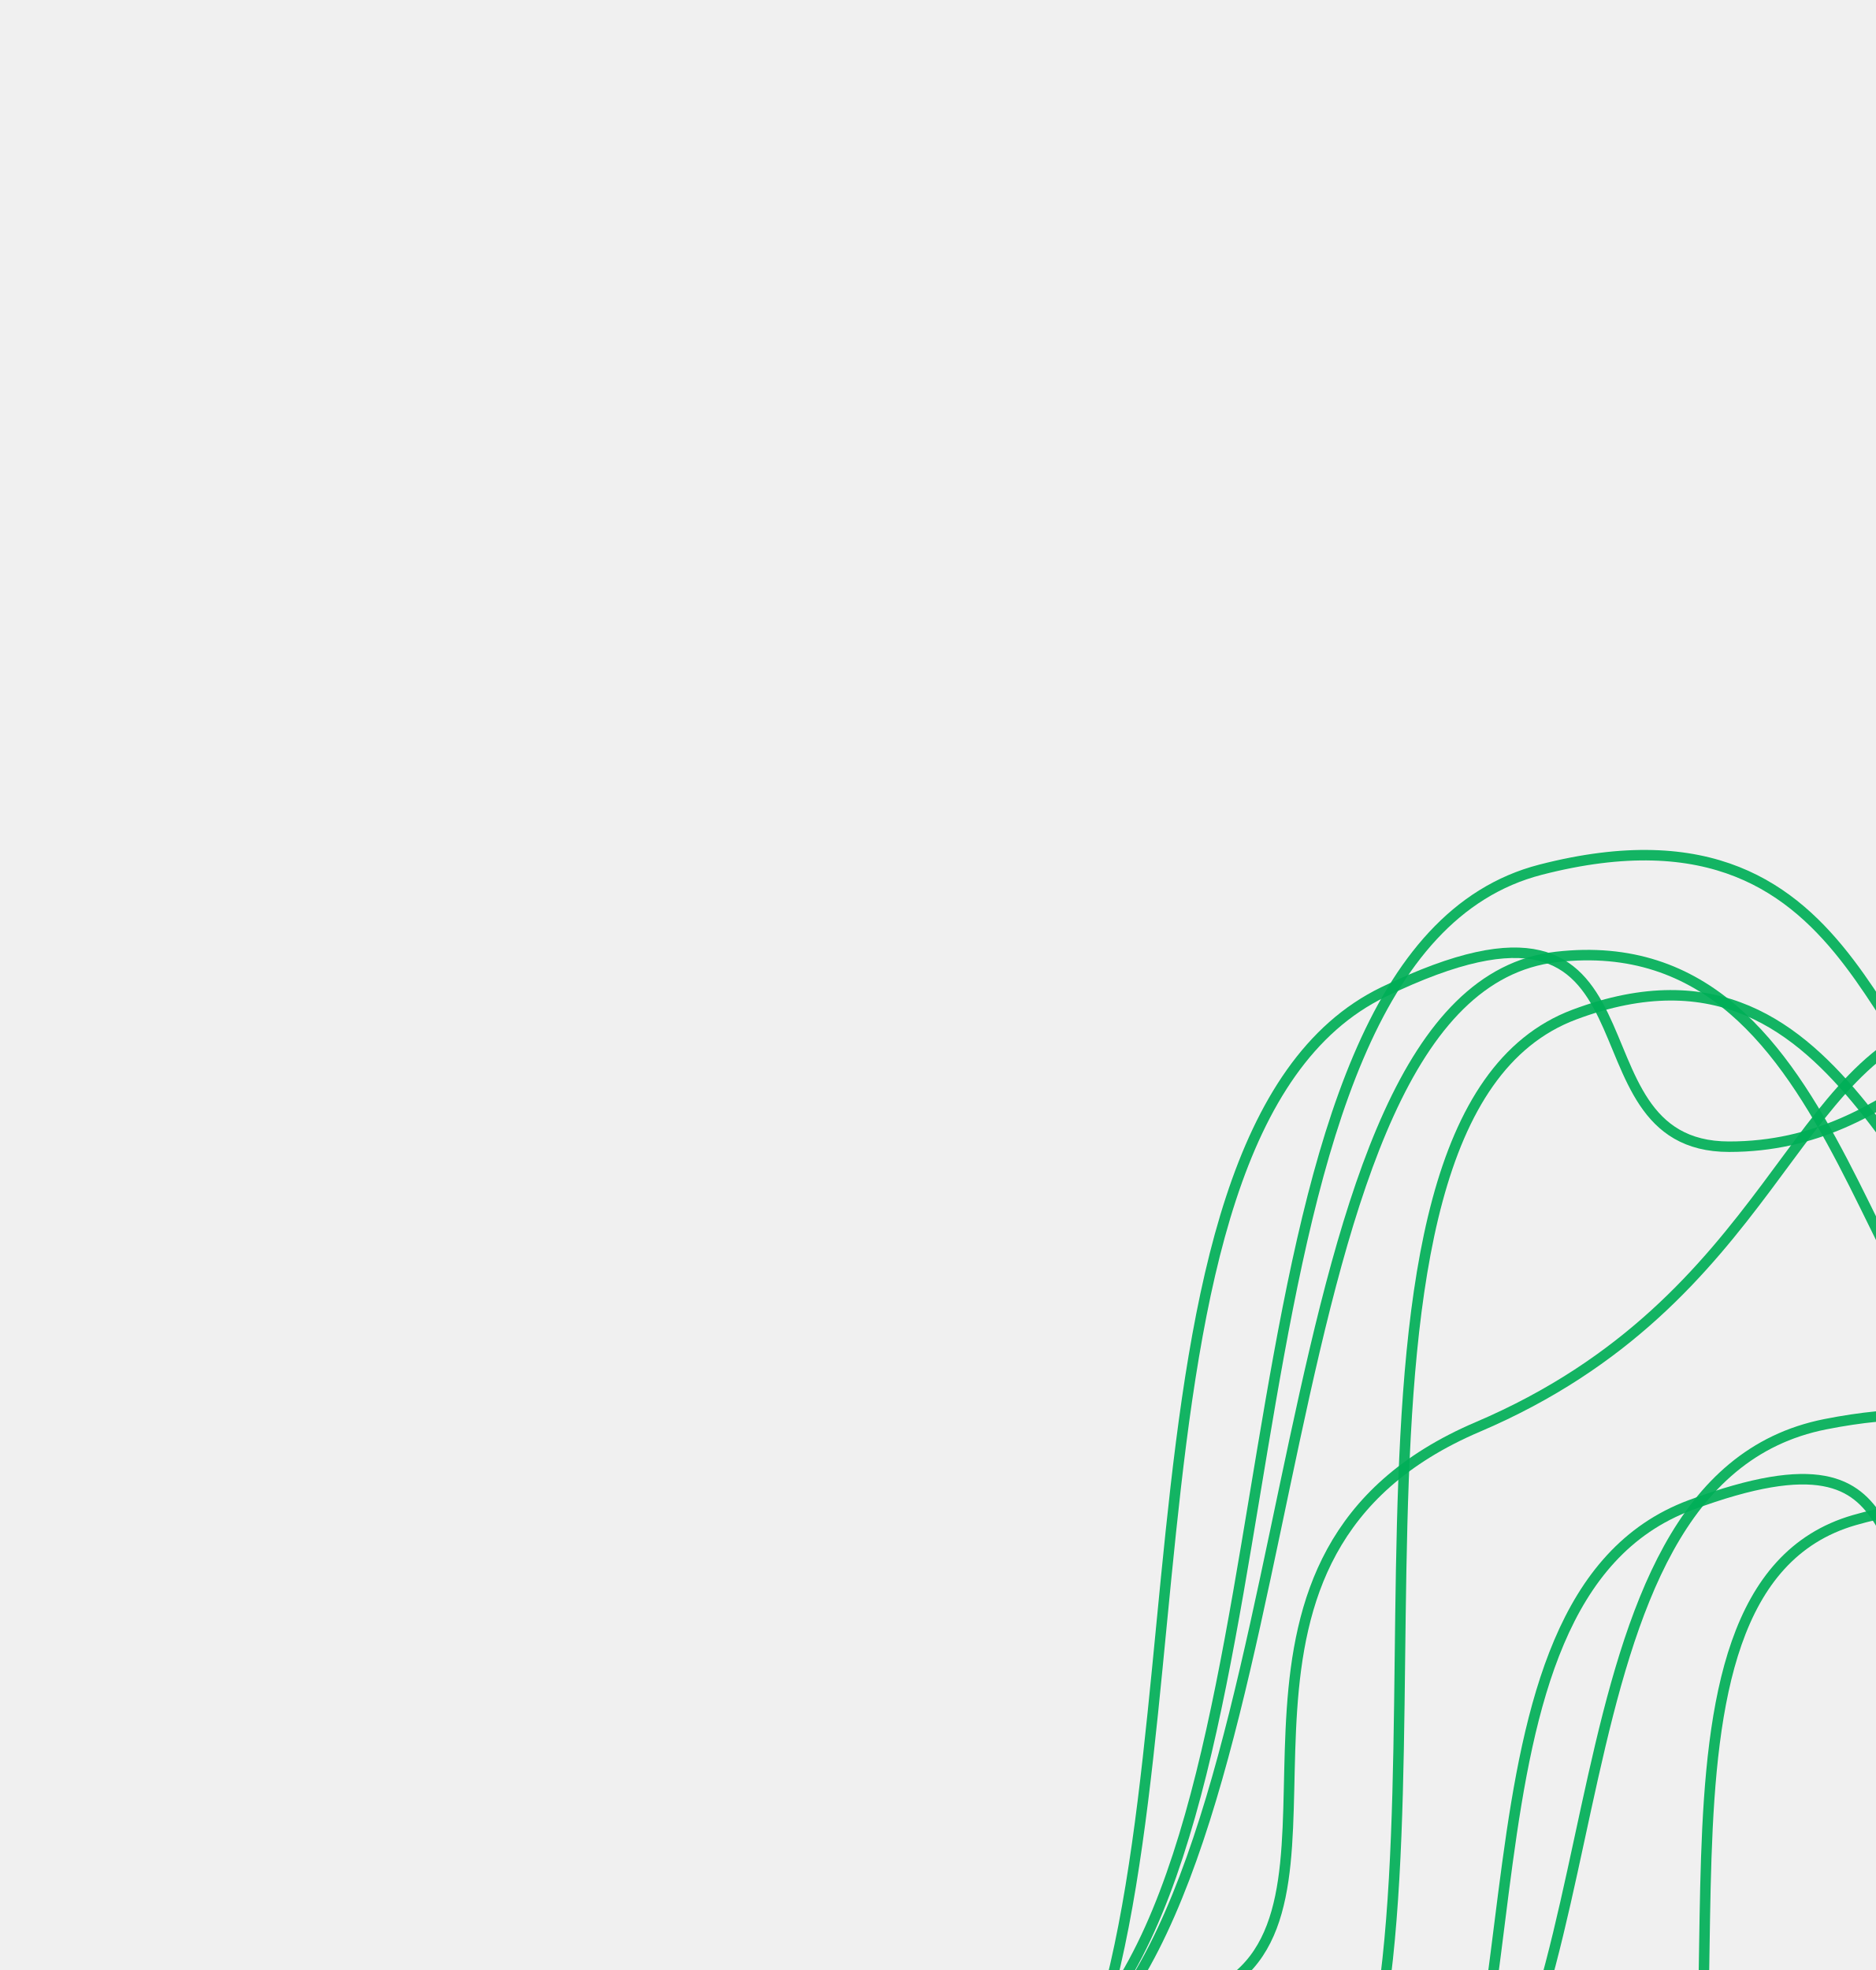
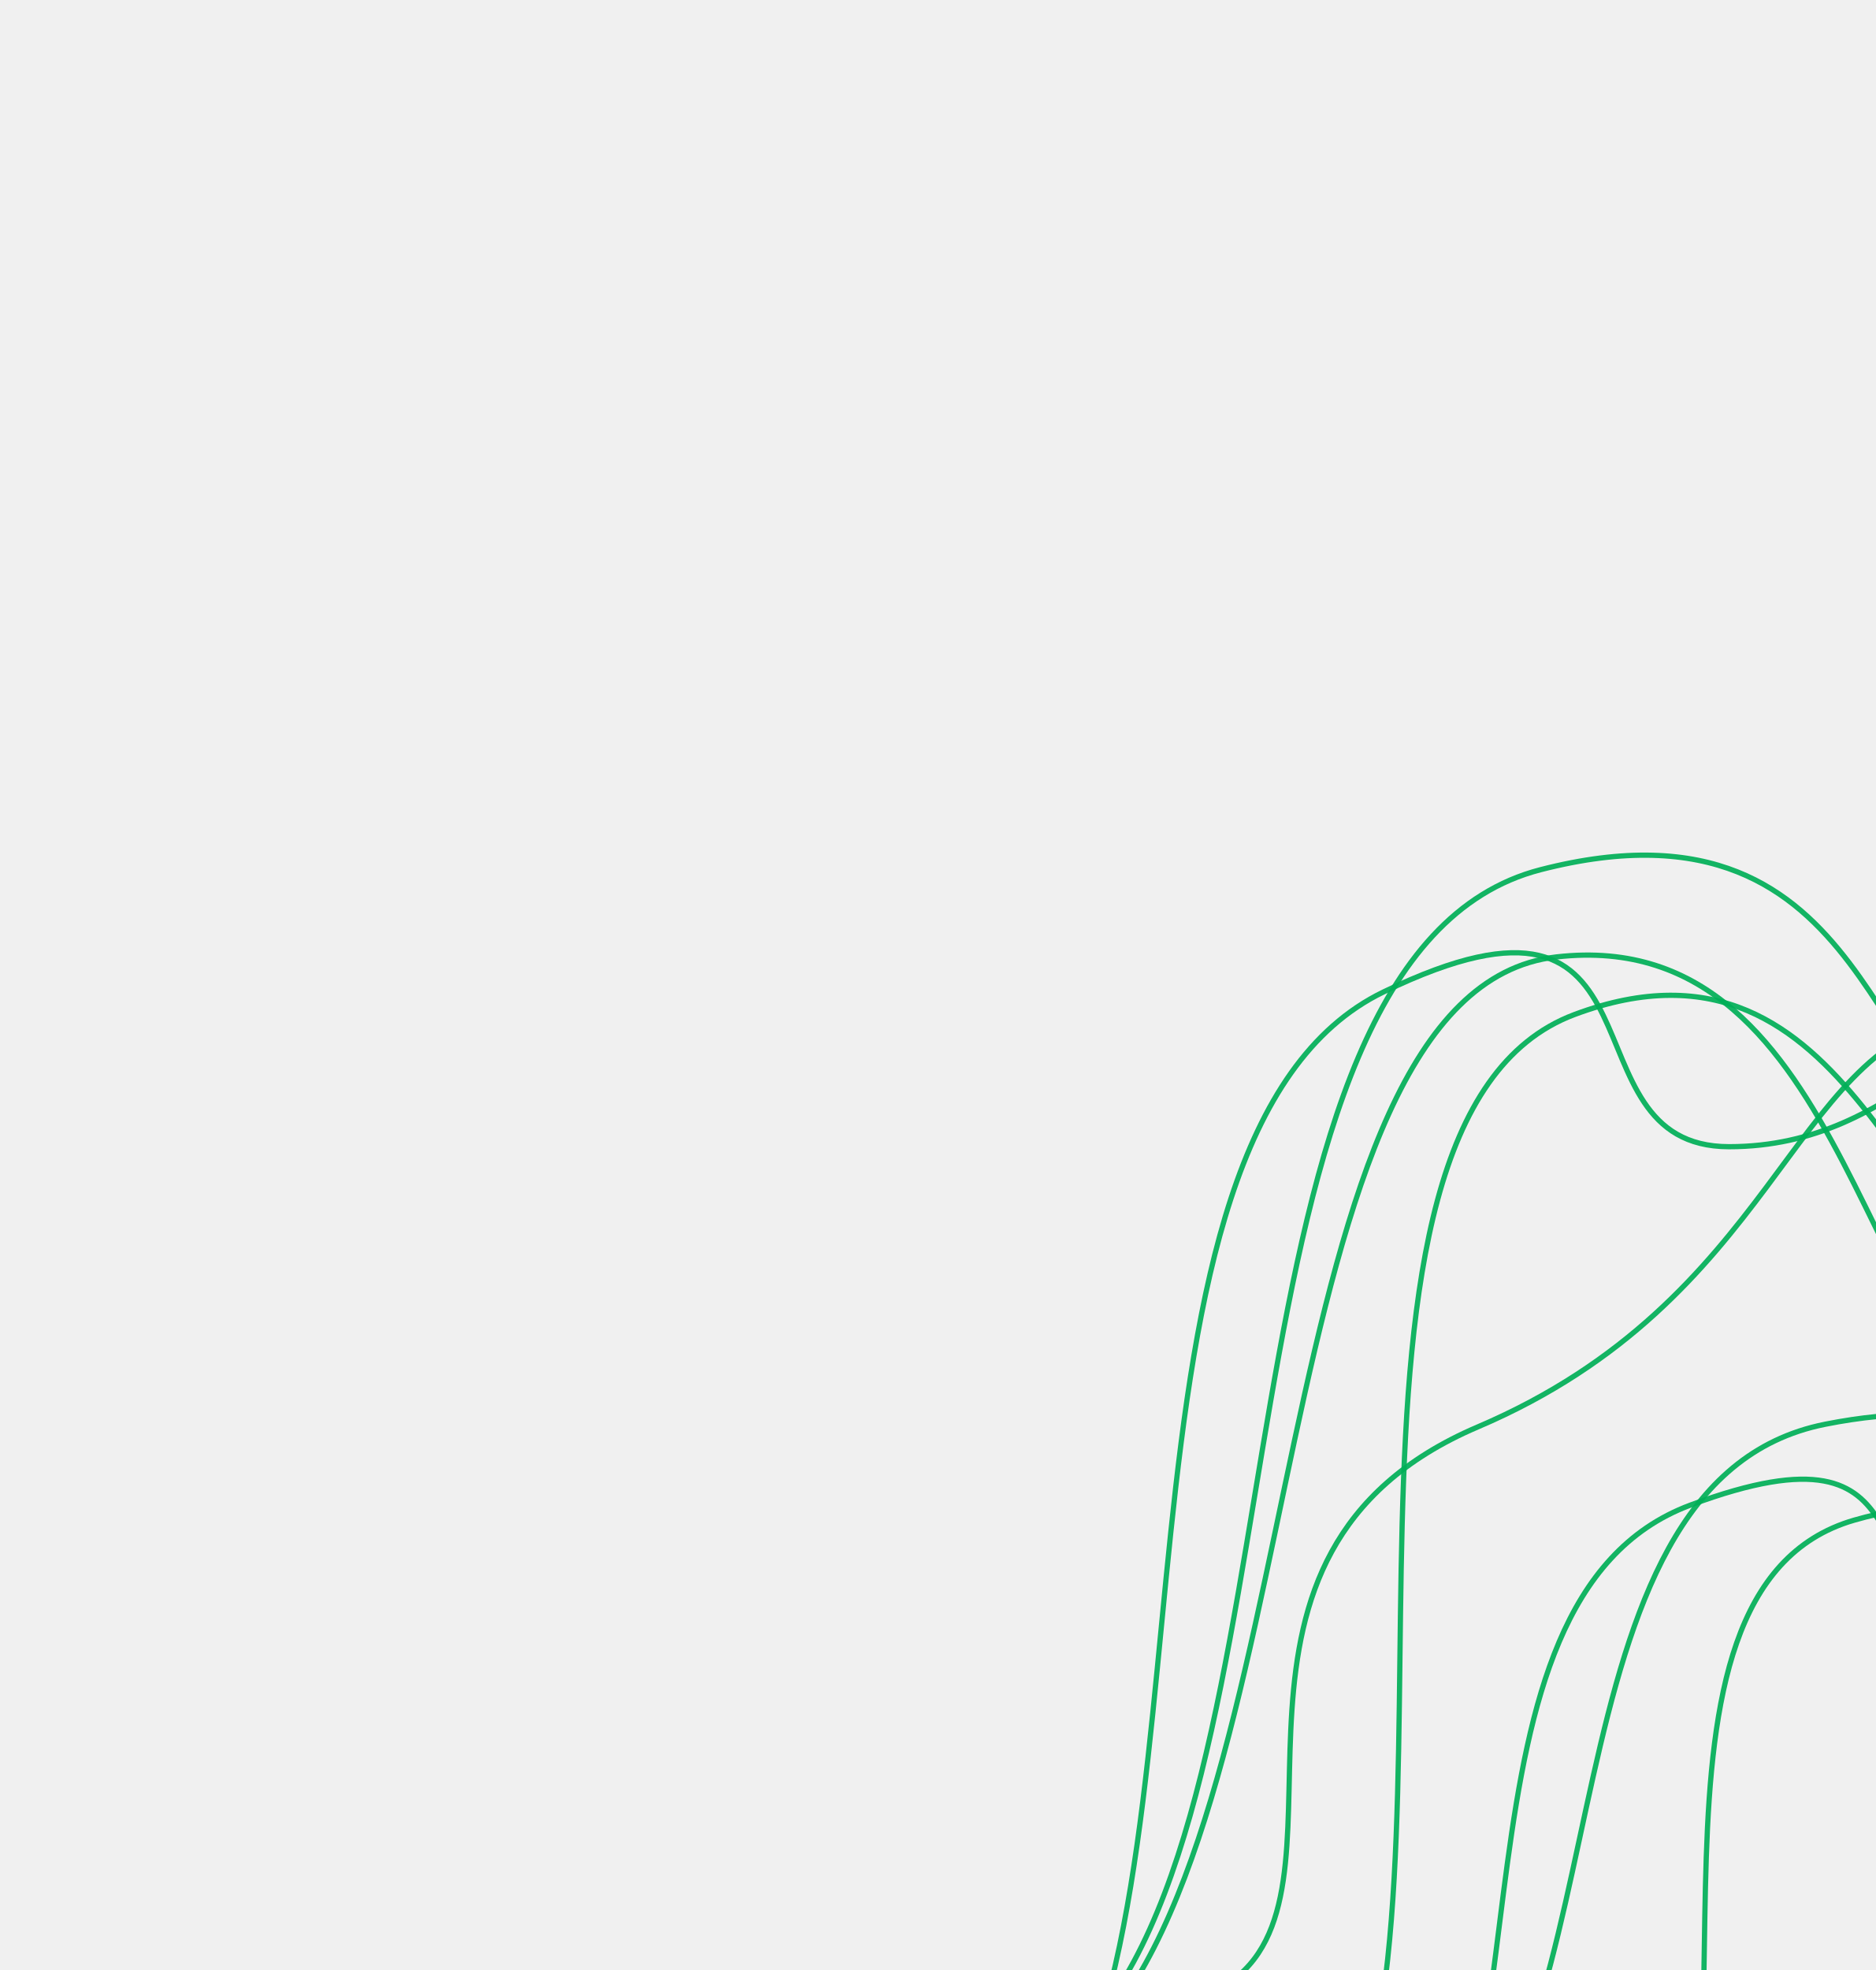
<svg xmlns="http://www.w3.org/2000/svg" width="358" height="376" viewBox="0 0 358 376" fill="none">
  <g clipPath="url(#clip0_1117_34490)">
-     <path d="M236.535 376.968C259.515 357.098 225.254 296.58 282.083 272.349C338.911 248.119 341.755 200.671 373.177 194.339" stroke="#00AF57" stroke-opacity="0.92" stroke-width="2" />
-     <path d="M198.177 411C234.568 362.965 207.308 216.758 264.122 189.315C320.936 161.872 297.095 218.864 330.067 218.864C363.04 218.864 377.413 190.197 396.012 189.315" stroke="#00AF57" stroke-opacity="0.92" stroke-width="2" />
-     <path d="M205.416 391.844C251.577 352.226 239.914 189.214 297.08 182.645C354.25 176.077 355.32 263.852 388.749 272.476" stroke="#00AF57" stroke-opacity="0.92" stroke-width="2" />
-     <path d="M205.094 389.834C251.117 345.641 229.212 182.696 294.077 165.992C358.947 149.288 356.594 213.491 383.066 215.635" stroke="#00AF57" stroke-opacity="0.92" stroke-width="2" />
-     <path d="M255.67 410.916C281.83 360.47 246.509 213.904 300.523 193.646C354.543 173.388 363.253 243.264 390.235 245.653" stroke="#00AF57" stroke-opacity="0.92" stroke-width="2" />
-     <path d="M266 434C297.273 402.206 273.847 305.435 322.671 287.271C371.494 269.107 351.006 306.829 379.341 306.829C407.677 306.829 420.029 287.855 436.012 287.271" stroke="#00AF57" stroke-opacity="0.92" stroke-width="2" />
-     <path d="M271.944 419.991C311.494 390.74 292.671 282.89 348.413 271.834C404.16 260.778 402.138 303.272 424.887 304.692" stroke="#00AF57" stroke-opacity="0.92" stroke-width="2" />
-     <path d="M315.407 433.944C337.888 400.555 307.534 303.546 353.952 290.137C400.375 276.729 407.86 322.979 431.048 324.56" stroke="#00AF57" stroke-opacity="0.92" stroke-width="2" />
+     <path d="M236.535 376.968C259.515 357.098 225.254 296.58 282.083 272.349C338.911 248.119 341.755 200.671 373.177 194.339" stroke="#00AF57" stroke-opacity="0.92" strokeWidth="2" />
+     <path d="M198.177 411C234.568 362.965 207.308 216.758 264.122 189.315C320.936 161.872 297.095 218.864 330.067 218.864C363.04 218.864 377.413 190.197 396.012 189.315" stroke="#00AF57" stroke-opacity="0.92" strokeWidth="2" />
+     <path d="M205.416 391.844C251.577 352.226 239.914 189.214 297.08 182.645C354.25 176.077 355.32 263.852 388.749 272.476" stroke="#00AF57" stroke-opacity="0.92" strokeWidth="2" />
+     <path d="M205.094 389.834C251.117 345.641 229.212 182.696 294.077 165.992C358.947 149.288 356.594 213.491 383.066 215.635" stroke="#00AF57" stroke-opacity="0.92" strokeWidth="2" />
+     <path d="M255.67 410.916C281.83 360.47 246.509 213.904 300.523 193.646C354.543 173.388 363.253 243.264 390.235 245.653" stroke="#00AF57" stroke-opacity="0.92" strokeWidth="2" />
+     <path d="M266 434C297.273 402.206 273.847 305.435 322.671 287.271C371.494 269.107 351.006 306.829 379.341 306.829C407.677 306.829 420.029 287.855 436.012 287.271" stroke="#00AF57" stroke-opacity="0.92" strokeWidth="2" />
+     <path d="M271.944 419.991C311.494 390.74 292.671 282.89 348.413 271.834C404.16 260.778 402.138 303.272 424.887 304.692" stroke="#00AF57" stroke-opacity="0.92" strokeWidth="2" />
+     <path d="M315.407 433.944C337.888 400.555 307.534 303.546 353.952 290.137C400.375 276.729 407.86 322.979 431.048 324.56" stroke="#00AF57" stroke-opacity="0.92" strokeWidth="2" />
  </g>
  <defs>
    <clipPath id="clip0_1117_34490">
      <rect width="358" height="376" fill="white" />
    </clipPath>
  </defs>
</svg>
